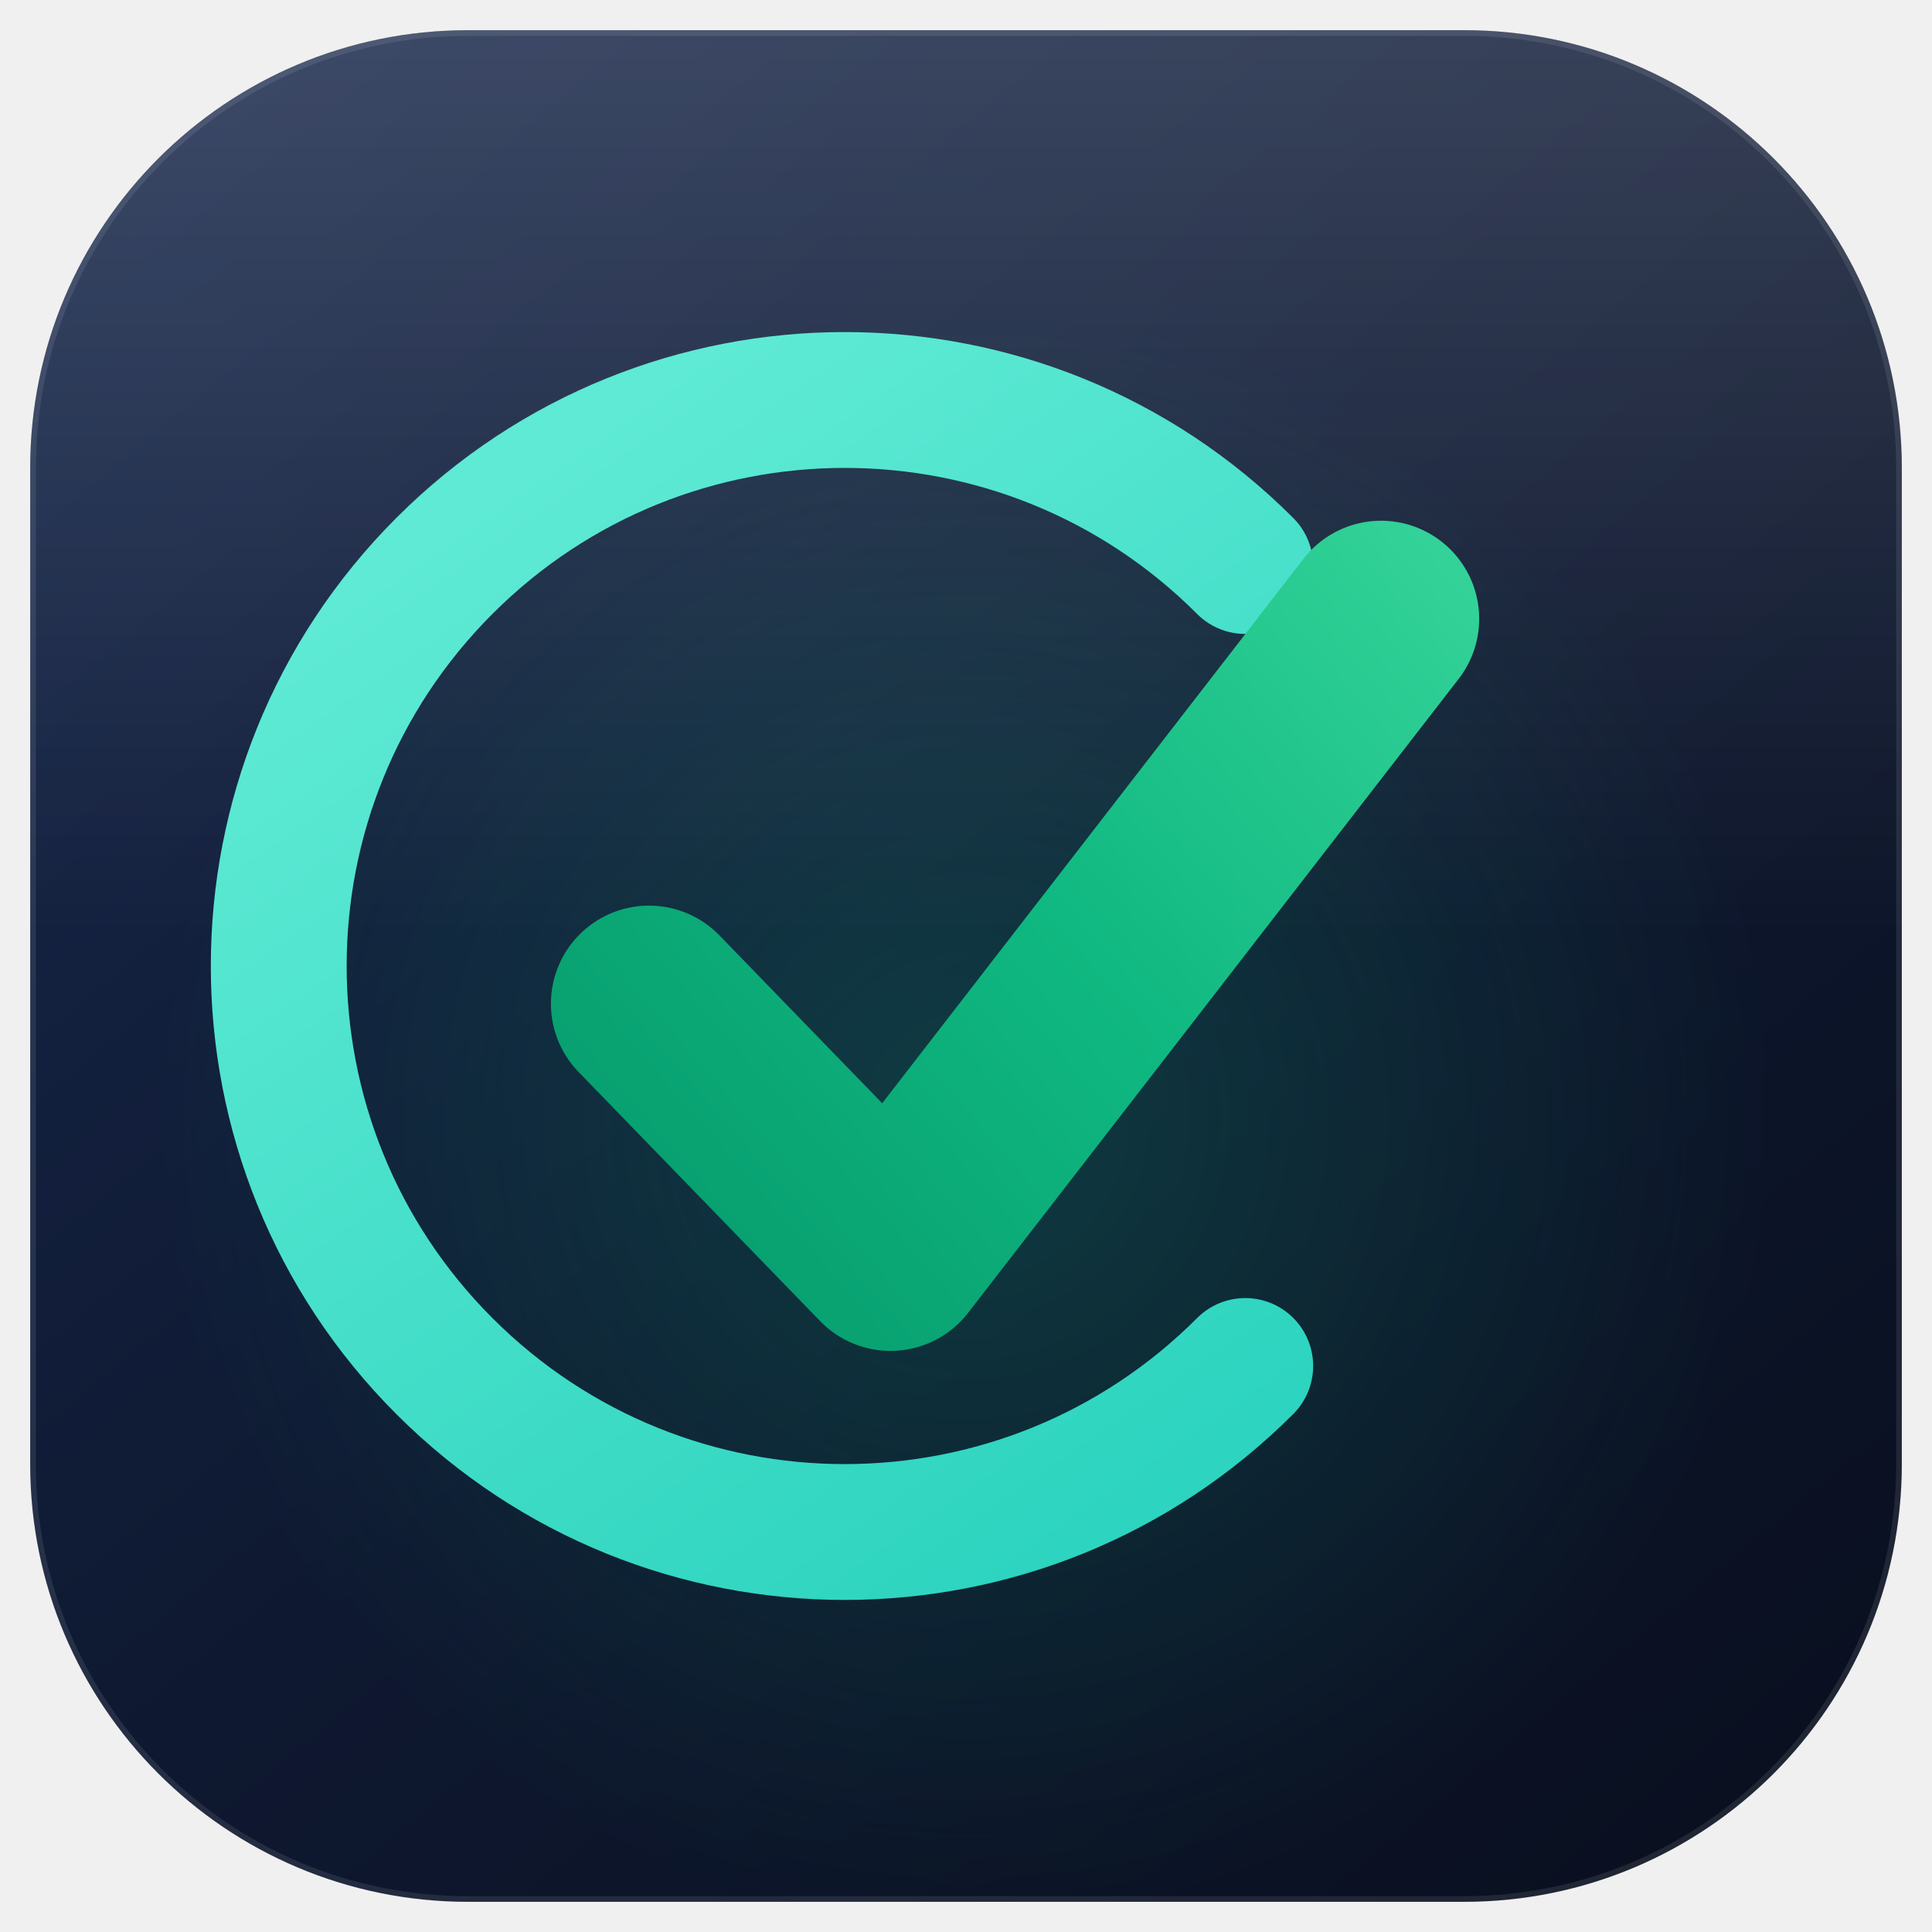
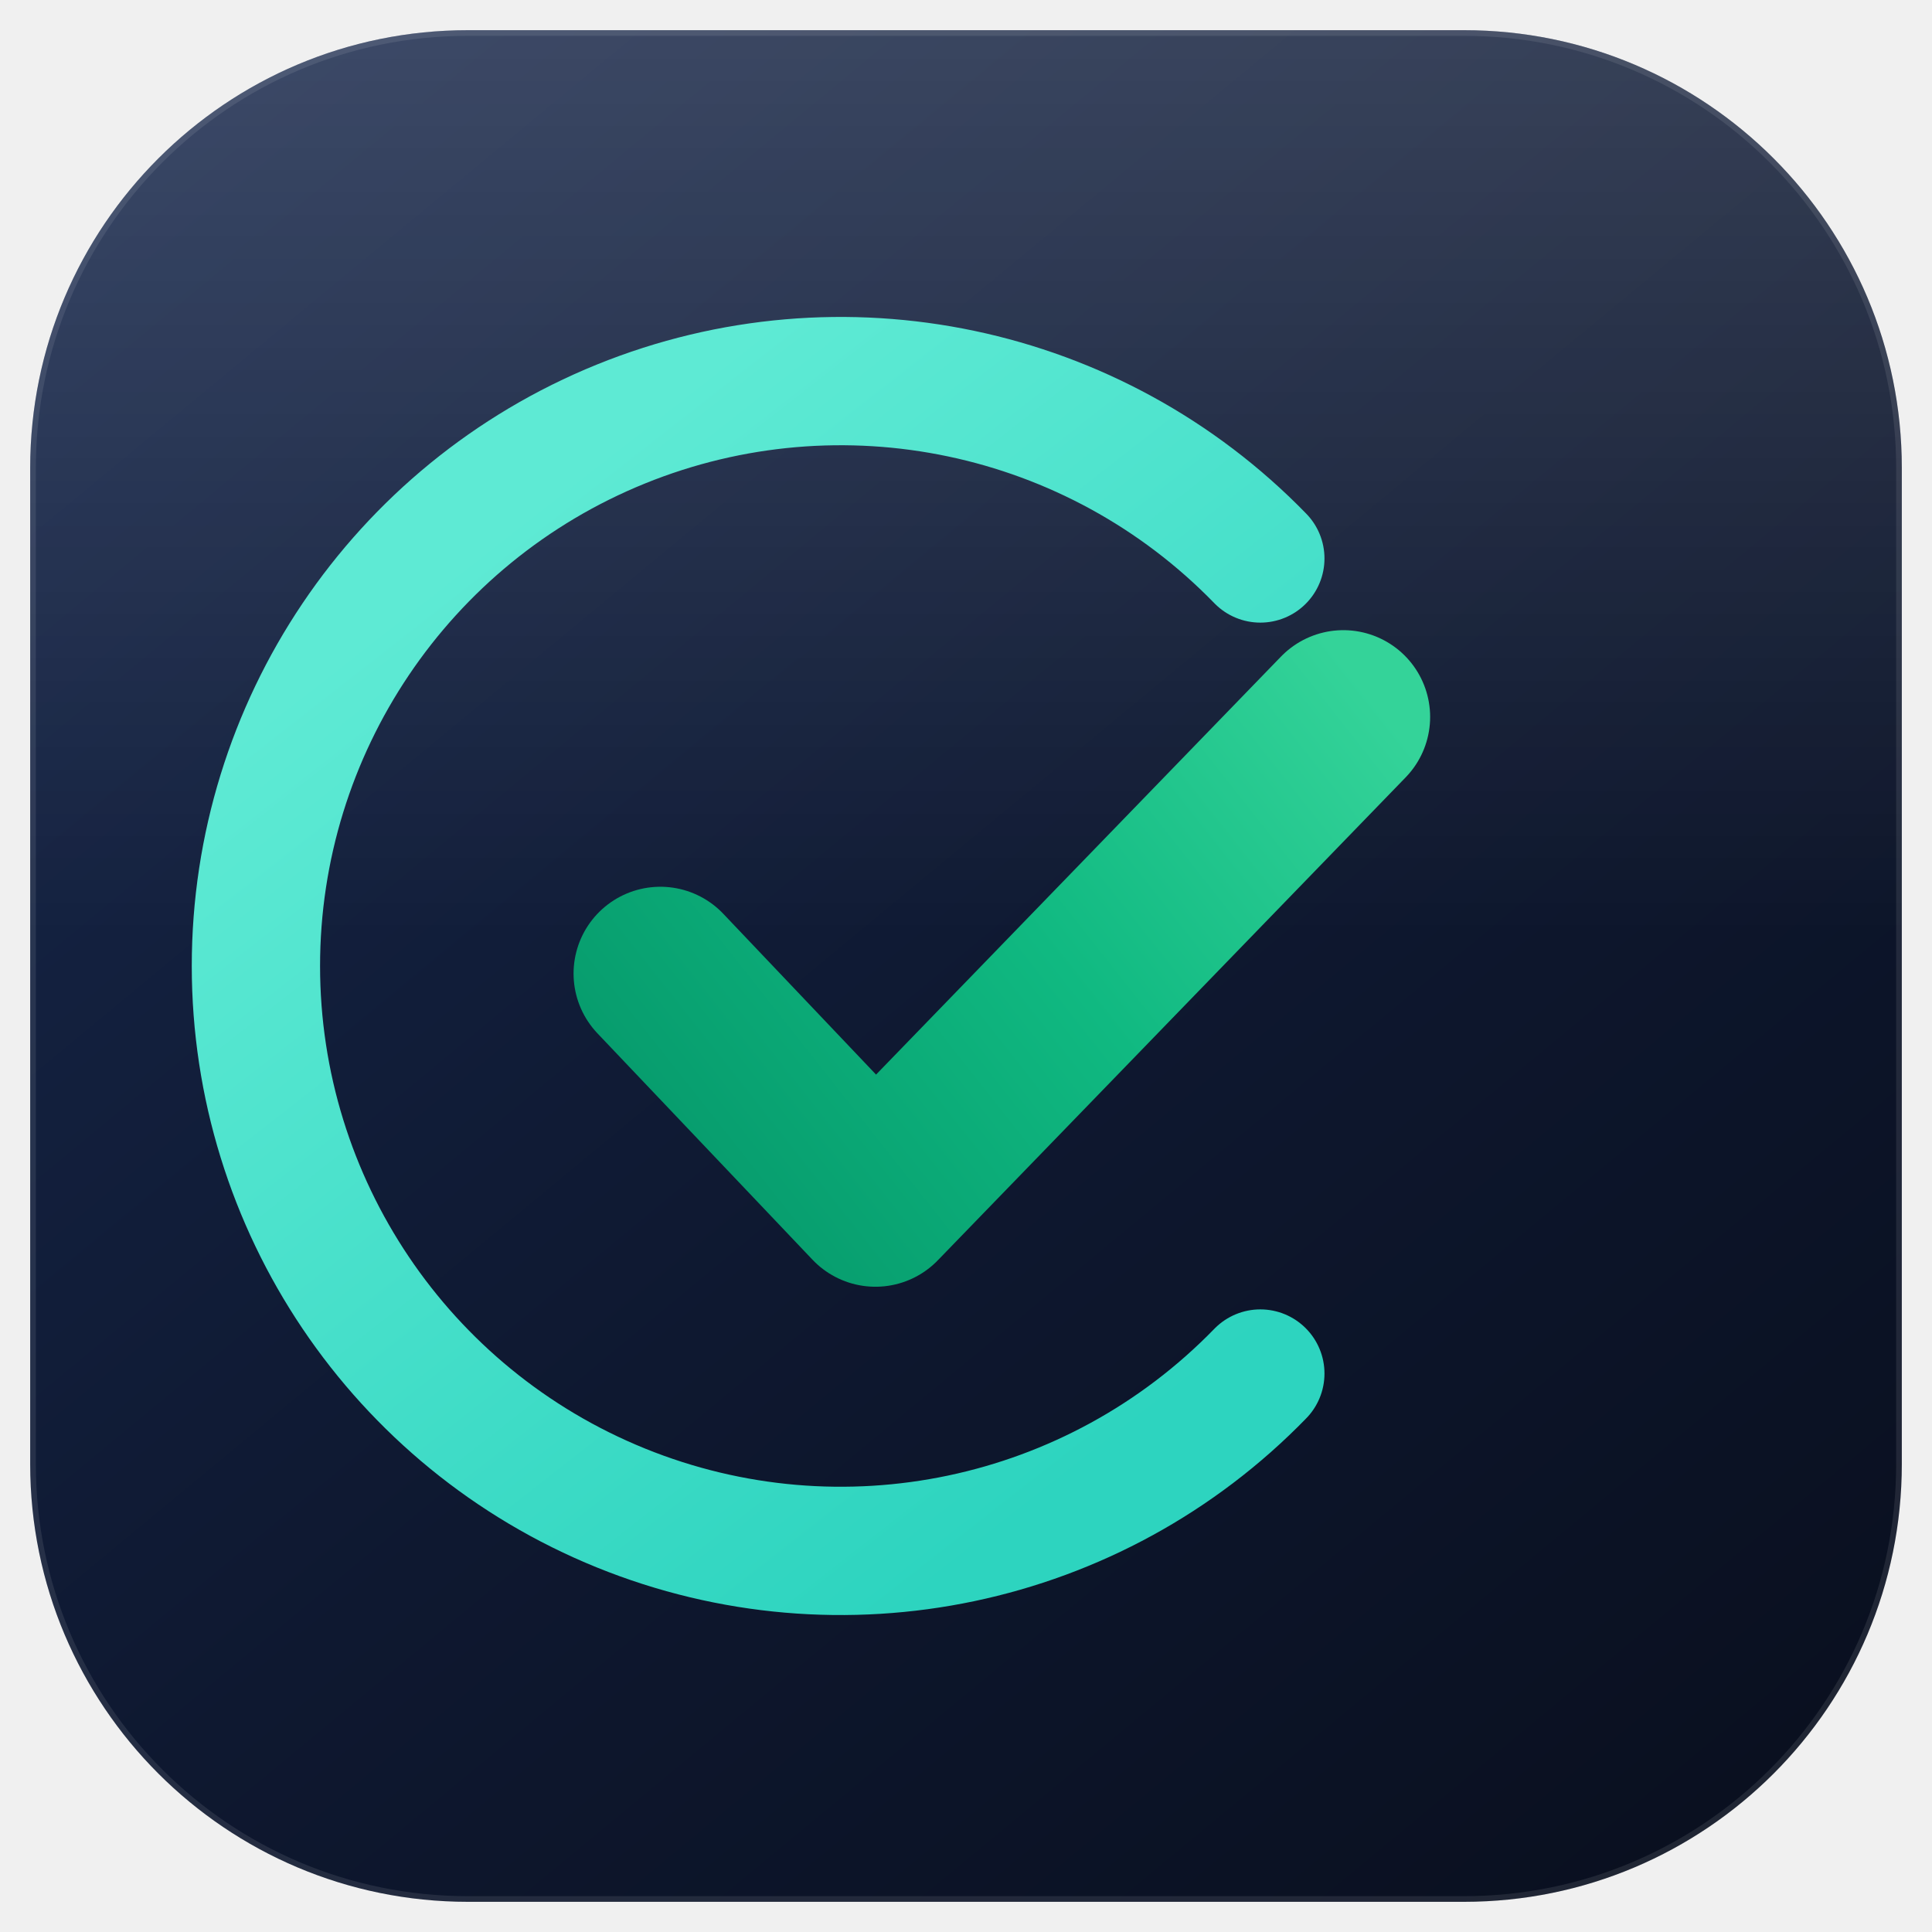
<svg xmlns="http://www.w3.org/2000/svg" width="512" height="512" viewBox="0 0 512 512" fill="none" role="img" aria-label="checkfleet logo">
  <defs>
    <linearGradient id="cf-bg" x1="64" y1="24" x2="448" y2="488" gradientUnits="userSpaceOnUse">
      <stop offset="0" stop-color="#17274a" />
      <stop offset="0.55" stop-color="#0e1830" />
      <stop offset="1" stop-color="#0a1020" />
    </linearGradient>
-     <radialGradient id="cf-glow" cx="256" cy="296" r="215" gradientUnits="userSpaceOnUse">
-       <stop offset="0" stop-color="#10b981" stop-opacity="0.22" />
-       <stop offset="1" stop-color="#10b981" stop-opacity="0" />
-     </radialGradient>
    <linearGradient id="cf-rim" x1="256" y1="8" x2="256" y2="248" gradientUnits="userSpaceOnUse">
      <stop offset="0" stop-color="#ffffff" stop-opacity="0.16" />
      <stop offset="1" stop-color="#ffffff" stop-opacity="0" />
    </linearGradient>
-     <linearGradient id="cf-arc" x1="120" y1="140" x2="300" y2="400" gradientUnits="userSpaceOnUse">
+     <linearGradient id="cf-arc" x1="120" y1="150" x2="300" y2="380" gradientUnits="userSpaceOnUse">
      <stop offset="0" stop-color="#5eead4" />
      <stop offset="1" stop-color="#2dd4bf" />
    </linearGradient>
-     <linearGradient id="cf-check" x1="150" y1="360" x2="392" y2="150" gradientUnits="userSpaceOnUse">
+     <linearGradient id="cf-check" x1="170" y1="330" x2="360" y2="180" gradientUnits="userSpaceOnUse">
      <stop offset="0" stop-color="#059669" />
      <stop offset="0.55" stop-color="#10b981" />
      <stop offset="1" stop-color="#34d399" />
    </linearGradient>
  </defs>
  <rect x="8" y="8" width="496" height="496" rx="116" fill="url(#cf-bg)" />
-   <rect x="8" y="8" width="496" height="496" rx="116" fill="url(#cf-glow)" />
  <rect x="8" y="8" width="496" height="496" rx="116" fill="url(#cf-rim)" />
  <rect x="8.75" y="8.75" width="494.5" height="494.5" rx="115.25" fill="none" stroke="#ffffff" stroke-opacity="0.09" stroke-width="1.5" />
-   <path d="M330 150 A150 150 0 1 0 330 362" fill="none" stroke="url(#cf-arc)" stroke-width="36" stroke-linecap="round" />
-   <path d="M172 266 L236 332 L366 164" fill="none" stroke="url(#cf-check)" stroke-width="52" stroke-linecap="round" stroke-linejoin="round" />
+   <path d="M334 148 A155 155 0 1 0 334 364" fill="none" stroke="url(#cf-arc)" stroke-width="34" stroke-linecap="round" />
+   <path d="M175 258 L232 318 L356 190" fill="none" stroke="url(#cf-check)" stroke-width="46" stroke-linecap="round" stroke-linejoin="round" />
</svg>
